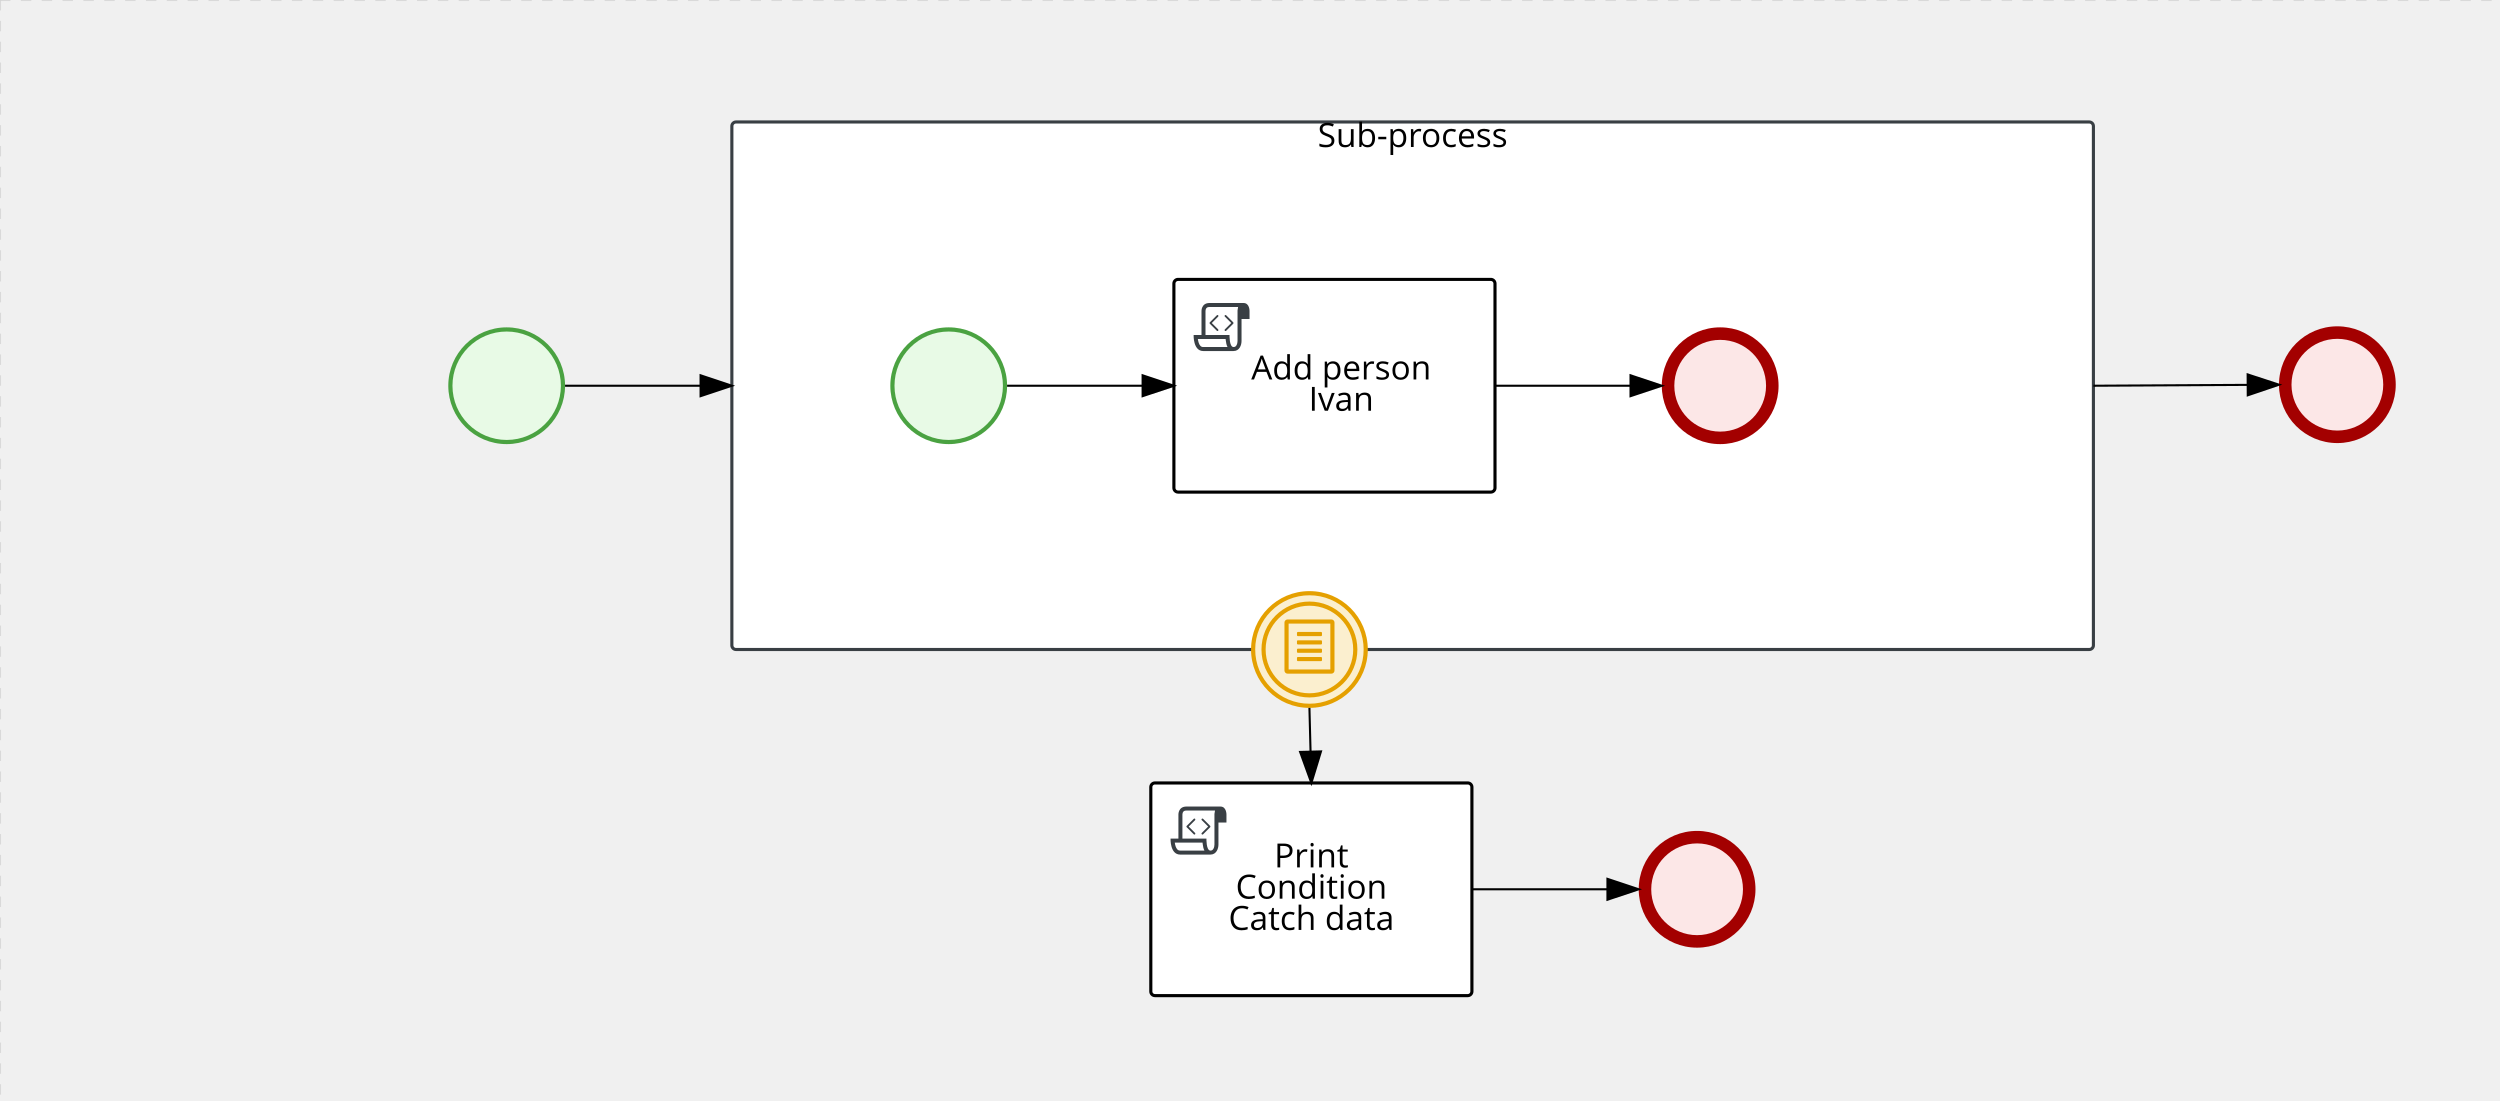
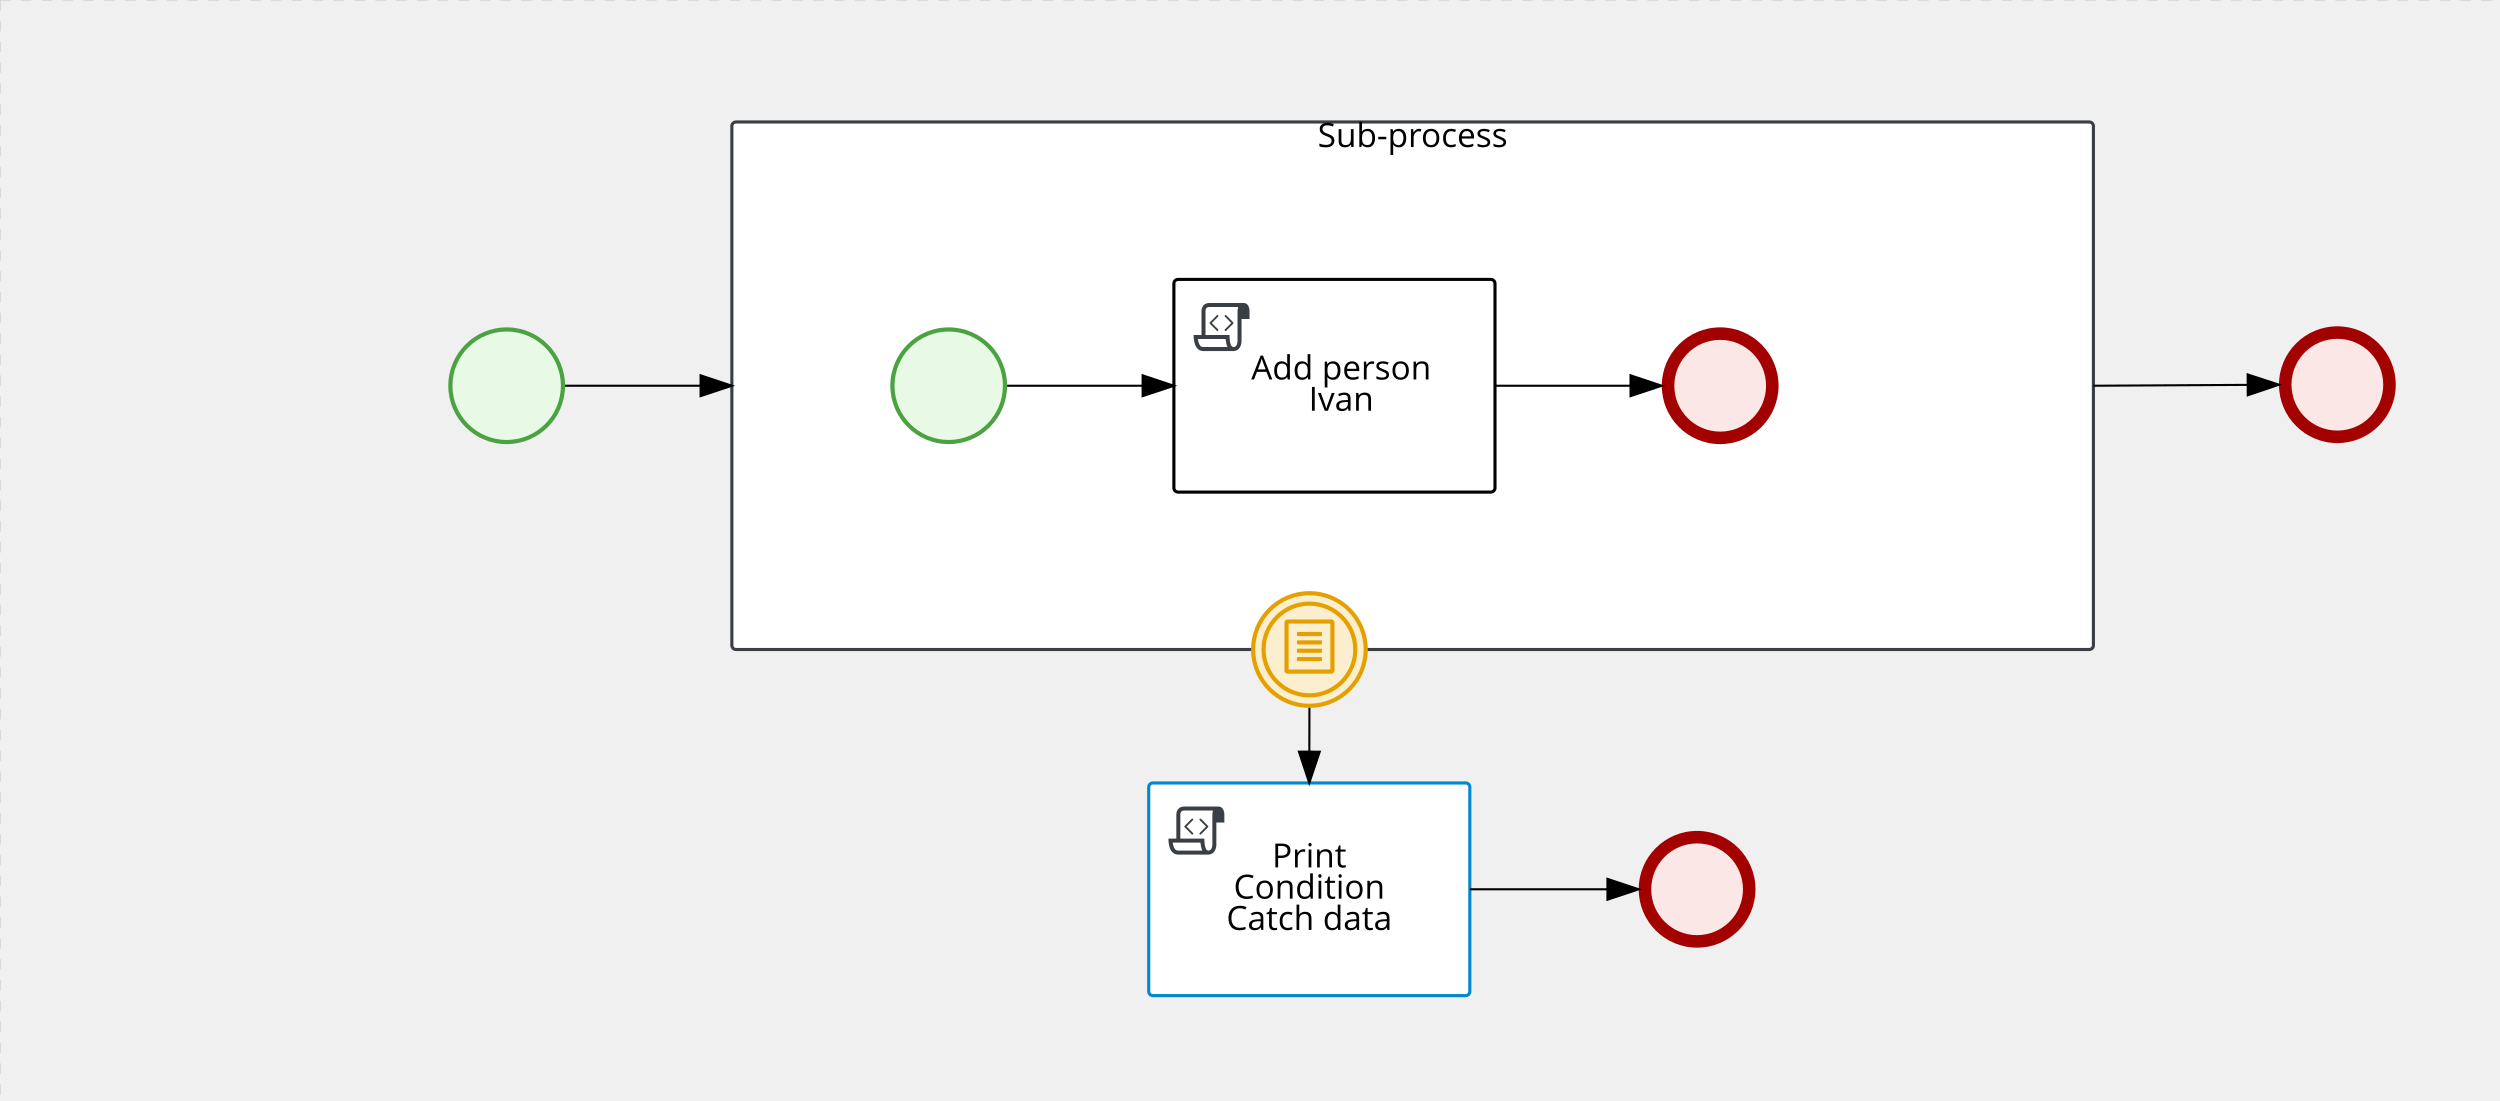
<svg xmlns="http://www.w3.org/2000/svg" version="1.1" width="1199" height="528" viewBox="0 0 1199 528">
  <defs />
  <g transform="matrix(1,0,0,1,0,0)">
    <g>
      <g>
        <g>
          <path fill="none" stroke="#d3d3d3" paint-order="fill stroke markers" d=" M 0 0 L 1200 0" stroke-miterlimit="10" stroke-opacity="0.8" stroke-dasharray="5" />
        </g>
        <g>
          <path fill="none" stroke="#d3d3d3" paint-order="fill stroke markers" d=" M 0 0 L 0 800" stroke-miterlimit="10" stroke-opacity="0.8" stroke-dasharray="5" />
        </g>
      </g>
      <g id="_9462C390-913C-4C5A-9C4C-9E7EDDB71A50" bpmn2nodeid="_9462C390-913C-4C5A-9C4C-9E7EDDB71A50" transform="matrix(1,0,0,1,215,157)">
        <g>
          <path fill="none" stroke="none" />
        </g>
        <g transform="matrix(0.125,0,0,0.125,0,0)">
          <g transform="matrix(1,0,0,1,0,0)">
            <path fill="#e8fae6" stroke="none" id="_9462C390-913C-4C5A-9C4C-9E7EDDB71A50?shapeType=BACKGROUND" paint-order="stroke fill markers" d=" M 0 0 M 444 224 C 444 263.9 434.2 300.8 414.4 334.5 C 394.7 368.2 368 394.9 334.4 414.5 C 300.8 434.1 263.9 444 224 444 C 184.1 444 147.2 434.2 113.5 414.4 C 79.8 394.7 53.1 368 33.5 334.4 C 13.9 300.8 4 263.9 4 224 C 4 184.1 13.8 147.2 33.6 113.5 C 53.4 79.8 80.1 53.1 113.6 33.5 C 147.1 13.9 184.1 4 224 4 C 263.9 4 300.8 13.8 334.5 33.6 C 368.2 53.4 394.9 80.1 414.5 113.6 C 434.1 147.1 444 184.1 444 224 Z" />
          </g>
          <g>
            <g transform="matrix(1,0,0,1,0,0)">
              <g transform="matrix(1,0,0,1,0,0)">
                <path fill="#4aa241" stroke="none" id="_9462C390-913C-4C5A-9C4C-9E7EDDB71A50?shapeType=BORDER&amp;renderType=FILL" paint-order="stroke fill markers" d=" M 0 0 M 224 0 C 100.3 0 0 100.3 0 224 C 0 347.7 100.3 448 224 448 C 347.7 448 448 347.7 448 224 C 448 100.3 347.7 0 224 0 Z M 0 0 M 224 432 C 109.1 432 16 338.9 16 224 C 16 109.1 109.1 16 224 16 C 338.9 16 432 109.1 432 224 C 432 338.9 338.9 432 224 432 Z" />
              </g>
            </g>
          </g>
        </g>
        <g transform="matrix(1,0,0,1,28,61)" />
      </g>
      <g id="_C08715B2-DEEC-4FA5-BC5D-CCED68FFF5BE" bpmn2nodeid="_C08715B2-DEEC-4FA5-BC5D-CCED68FFF5BE" transform="matrix(1,0,0,1,785.9283,398.5)">
        <g>
          <path fill="none" stroke="none" />
        </g>
        <g transform="matrix(0.125,0,0,0.125,0,0)">
          <g transform="matrix(1,0,0,1,0,0)">
            <path fill="#fce7e7" stroke="none" id="_C08715B2-DEEC-4FA5-BC5D-CCED68FFF5BE?shapeType=BACKGROUND" paint-order="stroke fill markers" d=" M 0 0 M 444 224 C 444 263.9 434.2 300.8 414.4 334.5 C 394.7 368.2 368 394.9 334.4 414.5 C 300.8 434.1 263.9 444 224 444 C 184.1 444 147.2 434.2 113.5 414.4 C 79.8 394.7 53.1 368 33.5 334.4 C 13.9 300.8 4 263.9 4 224 C 4 184.1 13.8 147.2 33.6 113.5 C 53.4 79.8 80.1 53.1 113.6 33.5 C 147.1 13.9 184.1 4 224 4 C 263.9 4 300.8 13.8 334.5 33.6 C 368.2 53.4 394.9 80.1 414.5 113.6 C 434.1 147.1 444 184.1 444 224 Z" />
          </g>
          <g>
            <g transform="matrix(1,0,0,1,0,0)">
              <g transform="matrix(1,0,0,1,0,0)">
                <path fill="#a30000" stroke="none" id="_C08715B2-DEEC-4FA5-BC5D-CCED68FFF5BE?shapeType=BORDER&amp;renderType=FILL" paint-order="stroke fill markers" d=" M 0 0 M 224 0 C 100.3 0 0 100.3 0 224 C 0 347.7 100.3 448 224 448 C 347.7 448 448 347.7 448 224 C 448 100.3 347.7 0 224 0 Z M 0 0 M 224 400 C 126.8 400 48 321.2 48 224 C 48 126.8 126.8 48 224 48 C 321.2 48 400 126.8 400 224 C 400 321.2 321.2 400 224 400 Z" />
              </g>
            </g>
          </g>
        </g>
        <g transform="matrix(1,0,0,1,28,61)" />
      </g>
      <g id="_82635C21-9353-454F-AC11-AD59CC3DD34A" bpmn2nodeid="_82635C21-9353-454F-AC11-AD59CC3DD34A" transform="matrix(1,0,0,1,351,58.5)">
        <g>
          <path fill="none" stroke="none" />
        </g>
        <g transform="matrix(1,0,0,1,0,0)">
          <path fill="#ffffff" stroke="none" id="_82635C21-9353-454F-AC11-AD59CC3DD34A?shapeType=BACKGROUND" paint-order="stroke fill markers" d=" M 2 0 L 651 0 L 651 0 A 2 2 0 0 1 653 2 L 653 251 L 653 251 A 2 2 0 0 1 651 253 L 2 253 L 2 253 A 2 2 0 0 1 0 251 L 0 2 L 0 2 A 2 2 0 0 1 2 0 Z" />
        </g>
        <g transform="matrix(1,0,0,1,0,0)">
          <path fill="none" stroke="#393f44" id="_82635C21-9353-454F-AC11-AD59CC3DD34A?shapeType=BORDER&amp;renderType=STROKE" paint-order="fill stroke markers" d=" M 2 0 L 651 0 L 651 0 A 2 2 0 0 1 653 2 L 653 251 L 653 251 A 2 2 0 0 1 651 253 L 2 253 L 2 253 A 2 2 0 0 1 0 251 L 0 2 L 0 2 A 2 2 0 0 1 2 0 Z" stroke-miterlimit="10" stroke-width="1.5" stroke-dasharray="" />
        </g>
        <g transform="matrix(1,0,0,1,280.95,0)">
          <text fill="#000000" stroke="none" font-family="Open Sans" font-size="12pt" font-style="normal" font-weight="normal" text-decoration="normal" x="45.55" y="12" text-anchor="middle" dominant-baseline="alphabetic">Sub-process</text>
        </g>
        <g id="_E52525FC-BDD2-45CB-B3B0-7B54A53735C8" bpmn2nodeid="_E52525FC-BDD2-45CB-B3B0-7B54A53735C8" transform="matrix(1,0,0,1,76,98.5)">
          <g>
            <path fill="none" stroke="none" />
          </g>
          <g transform="matrix(0.125,0,0,0.125,0,0)">
            <g transform="matrix(1,0,0,1,0,0)">
              <path fill="#e8fae6" stroke="none" id="_E52525FC-BDD2-45CB-B3B0-7B54A53735C8?shapeType=BACKGROUND" paint-order="stroke fill markers" d=" M 0 0 M 444 224 C 444 263.9 434.2 300.8 414.4 334.5 C 394.7 368.2 368 394.9 334.4 414.5 C 300.8 434.1 263.9 444 224 444 C 184.1 444 147.2 434.2 113.5 414.4 C 79.8 394.7 53.1 368 33.5 334.4 C 13.9 300.8 4 263.9 4 224 C 4 184.1 13.8 147.2 33.6 113.5 C 53.4 79.8 80.1 53.1 113.6 33.5 C 147.1 13.9 184.1 4 224 4 C 263.9 4 300.8 13.8 334.5 33.6 C 368.2 53.4 394.9 80.1 414.5 113.6 C 434.1 147.1 444 184.1 444 224 Z" />
            </g>
            <g>
              <g transform="matrix(1,0,0,1,0,0)">
                <g transform="matrix(1,0,0,1,0,0)">
                  <path fill="#4aa241" stroke="none" id="_E52525FC-BDD2-45CB-B3B0-7B54A53735C8?shapeType=BORDER&amp;renderType=FILL" paint-order="stroke fill markers" d=" M 0 0 M 224 0 C 100.3 0 0 100.3 0 224 C 0 347.7 100.3 448 224 448 C 347.7 448 448 347.7 448 224 C 448 100.3 347.7 0 224 0 Z M 0 0 M 224 432 C 109.1 432 16 338.9 16 224 C 16 109.1 109.1 16 224 16 C 338.9 16 432 109.1 432 224 C 432 338.9 338.9 432 224 432 Z" />
                </g>
              </g>
            </g>
          </g>
          <g transform="matrix(1,0,0,1,28,61)" />
        </g>
        <g id="_D0067D46-8623-4493-AEB3-7114023B37FC" bpmn2nodeid="_D0067D46-8623-4493-AEB3-7114023B37FC" transform="matrix(1,0,0,1,212,75.5)">
          <g>
            <path fill="none" stroke="none" />
          </g>
          <g transform="matrix(1,0,0,1,0,0)">
            <path fill="#ffffff" stroke="none" id="_D0067D46-8623-4493-AEB3-7114023B37FC?shapeType=BACKGROUND" paint-order="stroke fill markers" d=" M 2 0 L 152 0 L 152 0 A 2 2 0 0 1 154 2 L 154 100 L 154 100 A 2 2 0 0 1 152 102 L 2 102 L 2 102 A 2 2 0 0 1 0 100 L 0 2 L 0 2 A 2 2 0 0 1 2 0 Z" />
          </g>
          <g transform="matrix(1,0,0,1,0,0)">
            <path fill="none" stroke="#000000" id="_D0067D46-8623-4493-AEB3-7114023B37FC?shapeType=BORDER&amp;renderType=STROKE" paint-order="fill stroke markers" d=" M 2 0 L 152 0 L 152 0 A 2 2 0 0 1 154 2 L 154 100 L 154 100 A 2 2 0 0 1 152 102 L 2 102 L 2 102 A 2 2 0 0 1 0 100 L 0 2 L 0 2 A 2 2 0 0 1 2 0 Z" stroke-miterlimit="10" stroke-width="1.5" stroke-dasharray="" />
          </g>
          <g>
            <g transform="matrix(0.06,0,0,0.06,9.4,9.4)">
              <g transform="matrix(1,0,0,1,0,0)">
                <path fill="#393f44" stroke="none" id="_D0067D46-8623-4493-AEB3-7114023B37FCundefined" paint-order="stroke fill markers" d=" M 0 0 M 197.3 130.2 C 194.4 127.3 189.6 127.3 186.7 130.2 L 130.2 186.7 C 127.3 189.6 127.3 194.4 130.2 197.3 L 186.7 253.8 C 188.1 255.3 190.1 256 192 256 C 193.9 256 195.9 255.3 197.3 253.7 C 200.2 250.8 200.2 246 197.3 243.1 L 146.2 192 L 197.3 140.8 C 200.2 137.9 200.2 133.1 197.3 130.2 Z" />
              </g>
              <g transform="matrix(1,0,0,1,0,0)">
                <path fill="#393f44" stroke="none" id="_D0067D46-8623-4493-AEB3-7114023B37FCundefined" paint-order="stroke fill markers" d=" M 0 0 M 261.3 130.2 C 258.4 127.3 253.6 127.3 250.7 130.2 C 247.8 133.1 247.8 137.9 250.7 140.8 L 301.8 191.9 L 250.7 243 C 247.8 245.9 247.8 250.7 250.7 253.6 C 252.1 255.3 254.1 256 256 256 C 257.9 256 259.9 255.3 261.3 253.8 L 317.8 197.3 C 320.7 194.4 320.7 189.6 317.8 186.7 L 261.3 130.2 Z" />
              </g>
              <g transform="matrix(1,0,0,1,0,0)">
                <path fill="#393f44" stroke="none" id="_D0067D46-8623-4493-AEB3-7114023B37FCundefined" paint-order="stroke fill markers" d=" M 0 0 M 400 32 C 400 32 152.8 32 128 32 C 62 32 64 96 64 96 L 64 288 L 1 288 C 1 288 -4 416 78 416 L 320 416 C 368 416 384 368 384 336 C 384 314.2 384 224.4 384 160 L 448 160 L 448 96 C 448 96 449 32 400 32 Z M 0 0 M 78 383.9 C 68.5 383.9 61.6 381.1 55.5 374.9 C 43.4 362.4 37.5 339.6 34.9 320 L 256.9 320 C 257.1 322.7 257.3 325.4 257.6 328.2 C 260 351.6 264.7 370.1 271.9 383.9 L 78 383.9 L 78 383.9 Z M 0 0 M 352 336 C 352 345.9 349.6 360.3 342.9 371 C 337.2 380.1 330.4 384 320 384 C 285 384 288 288 288 288 L 96 288 L 96 96 L 96 95.9 L 96 95.1 C 96 90.6 97.6 78.3 104.7 71.2 C 106.5 69.4 111.9 64 128 64 L 356.5 64 C 354.4 72.8 352.8 81.8 352.2 89.9 C 352.2 90.5 352.1 91.1 352.1 91.7 C 352.1 92 352.1 92.3 352.1 92.6 C 352 94.8 352 96 352 96 L 352 160 L 352 336 Z" />
              </g>
            </g>
          </g>
          <g transform="matrix(1,0,0,1,35,36)">
            <text fill="#000000" stroke="none" font-family="Open Sans" font-size="12pt" font-style="normal" font-weight="normal" text-decoration="normal" x="45.233" y="12" text-anchor="middle" dominant-baseline="alphabetic">Add person </text>
            <text fill="#000000" stroke="none" font-family="Open Sans" font-size="12pt" font-style="normal" font-weight="normal" text-decoration="normal" x="45.233" y="27" text-anchor="middle" dominant-baseline="alphabetic">       Ivan       </text>
          </g>
        </g>
        <g id="_6FECD5F0-412A-47D4-8900-0B37B5461BA5" bpmn2nodeid="_6FECD5F0-412A-47D4-8900-0B37B5461BA5" transform="matrix(1,0,0,1,446,98.5)">
          <g>
            <path fill="none" stroke="none" />
          </g>
          <g transform="matrix(0.125,0,0,0.125,0,0)">
            <g transform="matrix(1,0,0,1,0,0)">
              <path fill="#fce7e7" stroke="none" id="_6FECD5F0-412A-47D4-8900-0B37B5461BA5?shapeType=BACKGROUND" paint-order="stroke fill markers" d=" M 0 0 M 444 224 C 444 263.9 434.2 300.8 414.4 334.5 C 394.7 368.2 368 394.9 334.4 414.5 C 300.8 434.1 263.9 444 224 444 C 184.1 444 147.2 434.2 113.5 414.4 C 79.8 394.7 53.1 368 33.5 334.4 C 13.9 300.8 4 263.9 4 224 C 4 184.1 13.8 147.2 33.6 113.5 C 53.4 79.8 80.1 53.1 113.6 33.5 C 147.1 13.9 184.1 4 224 4 C 263.9 4 300.8 13.8 334.5 33.6 C 368.2 53.4 394.9 80.1 414.5 113.6 C 434.1 147.1 444 184.1 444 224 Z" />
            </g>
            <g>
              <g transform="matrix(1,0,0,1,0,0)">
                <g transform="matrix(1,0,0,1,0,0)">
                  <path fill="#a30000" stroke="none" id="_6FECD5F0-412A-47D4-8900-0B37B5461BA5?shapeType=BORDER&amp;renderType=FILL" paint-order="stroke fill markers" d=" M 0 0 M 224 0 C 100.3 0 0 100.3 0 224 C 0 347.7 100.3 448 224 448 C 347.7 448 448 347.7 448 224 C 448 100.3 347.7 0 224 0 Z M 0 0 M 224 400 C 126.8 400 48 321.2 48 224 C 48 126.8 126.8 48 224 48 C 321.2 48 400 126.8 400 224 C 400 321.2 321.2 400 224 400 Z" />
                </g>
              </g>
            </g>
          </g>
          <g transform="matrix(1,0,0,1,28,61)" />
        </g>
        <g id="_A776EFA7-3E2B-40AD-82B5-5F53211052E6" bpmn2nodeid="_A776EFA7-3E2B-40AD-82B5-5F53211052E6" transform="matrix(1,0,0,1,249,225)">
          <g>
            <path fill="none" stroke="none" />
          </g>
          <g transform="matrix(0.125,0,0,0.125,0,0)">
            <g transform="matrix(1,0,0,1,0,0)">
              <path fill="#fbefcf" stroke="none" id="_A776EFA7-3E2B-40AD-82B5-5F53211052E6?shapeType=BACKGROUND" paint-order="stroke fill markers" d=" M 0 0 M 444 224 C 444 263.9 434.2 300.8 414.4 334.5 C 394.7 368.2 368 394.9 334.4 414.5 C 300.8 434.1 263.9 444 224 444 C 184.1 444 147.2 434.2 113.5 414.4 C 79.8 394.7 53.1 368 33.5 334.4 C 13.9 300.8 4 263.9 4 224 C 4 184.1 13.8 147.2 33.6 113.5 C 53.4 79.8 80.1 53.1 113.6 33.5 C 147.1 13.9 184.1 4 224 4 C 263.9 4 300.8 13.8 334.5 33.6 C 368.2 53.4 394.9 80.1 414.5 113.6 C 434.1 147.1 444 184.1 444 224 Z" />
            </g>
            <g>
              <g transform="matrix(1,0,0,1,0,0)">
                <g transform="matrix(1,0,0,1,0,0)">
-                   <path fill="#e5a000" stroke="none" id="_A776EFA7-3E2B-40AD-82B5-5F53211052E6?shapeType=BORDER&amp;renderType=FILL" paint-order="stroke fill markers" d=" M 0 0 M 224 408 C 122.5 408 40 325.5 40 224 C 40 122.5 122.5 40 224 40 C 325.5 40 408 122.5 408 224 C 408 325.5 325.5 408 224 408 Z M 0 0 M 224 56 C 131.4 56 56 131.4 56 224 C 56 316.6 131.4 392 224 392 C 316.6 392 392 316.6 392 224 C 392 131.4 316.6 56 224 56 Z M 0 0 M 224 16 C 252.1 16 279.3 21.5 305 32.3 C 329.8 42.8 352 57.8 371.1 76.9 C 390.2 96 405.2 118.3 415.7 143 C 426.5 168.6 432 195.9 432 224 C 432 252.1 426.5 279.3 415.7 305 C 405.2 329.8 390.2 352 371.1 371.1 C 352 390.2 329.7 405.2 305 415.7 C 279.4 426.5 252.1 432 224 432 C 195.9 432 168.7 426.5 143 415.7 C 118.2 405.2 96 390.2 76.9 371.1 C 57.8 352 42.8 329.7 32.3 305 C 21.5 279.3 16 252.1 16 224 C 16 195.9 21.5 168.7 32.3 143 C 42.8 118.2 57.8 96 76.9 76.9 C 96 57.8 118.3 42.8 143 32.3 C 168.7 21.5 195.9 16 224 16 M 224 0 C 100.3 0 0 100.3 0 224 C 0 347.7 100.3 448 224 448 C 347.7 448 448 347.7 448 224 C 448 100.3 347.7 0 224 0 L 224 0 Z" />
+                   <path fill="rgb(229,160,0)" stroke="none" id="_A776EFA7-3E2B-40AD-82B5-5F53211052E6?shapeType=BORDER&amp;renderType=FILL" paint-order="stroke fill markers" d=" M 0 0 M 224 408 C 122.5 408 40 325.5 40 224 C 40 122.5 122.5 40 224 40 C 325.5 40 408 122.5 408 224 C 408 325.5 325.5 408 224 408 Z M 0 0 M 224 56 C 131.4 56 56 131.4 56 224 C 56 316.6 131.4 392 224 392 C 316.6 392 392 316.6 392 224 C 392 131.4 316.6 56 224 56 Z M 0 0 M 224 16 C 252.1 16 279.3 21.5 305 32.3 C 329.8 42.8 352 57.8 371.1 76.9 C 390.2 96 405.2 118.3 415.7 143 C 426.5 168.6 432 195.9 432 224 C 432 252.1 426.5 279.3 415.7 305 C 405.2 329.8 390.2 352 371.1 371.1 C 352 390.2 329.7 405.2 305 415.7 C 279.4 426.5 252.1 432 224 432 C 195.9 432 168.7 426.5 143 415.7 C 118.2 405.2 96 390.2 76.9 371.1 C 57.8 352 42.8 329.7 32.3 305 C 21.5 279.3 16 252.1 16 224 C 16 195.9 21.5 168.7 32.3 143 C 42.8 118.2 57.8 96 76.9 76.9 C 96 57.8 118.3 42.8 143 32.3 C 168.7 21.5 195.9 16 224 16 M 224 0 C 100.3 0 0 100.3 0 224 C 0 347.7 100.3 448 224 448 C 347.7 448 448 347.7 448 224 C 448 100.3 347.7 0 224 0 L 224 0 Z" />
                </g>
              </g>
            </g>
            <g>
              <g transform="matrix(1,0,0,1,0,0)">
                <g transform="matrix(1,0,0,1,0,0)">
                  <path fill="#e5a000" stroke="none" id="_A776EFA7-3E2B-40AD-82B5-5F53211052E6undefined" paint-order="stroke fill markers" d=" M 0 0 M 320.2 304.7 C 320.2 308 319.1 310.8 316.7 313.2 C 314.3 315.5 311.6 316.7 308.2 316.7 L 140.2 316.7 C 136.8 316.7 134 315.5 131.7 313.2 C 129.3 310.8 128.2 308 128.2 304.7 L 128.2 120.7 C 128.2 117.4 129.3 114.5 131.7 112.2 C 134 109.9 136.8 108.7 140.2 108.7 L 308.2 108.7 C 311.6 108.7 314.3 109.9 316.7 112.2 C 319.1 114.5 320.2 117.4 320.2 120.7 L 320.2 304.7 Z M 0 0 M 304.2 300.7 L 304.2 124.7 L 144.2 124.7 L 144.2 300.7 L 304.2 300.7 Z M 0 0 M 176.2 192.7 C 176.2 191.5 176.6 190.6 177.3 189.8 C 178 189 179 188.7 180.2 188.7 L 268.2 188.7 C 269.3 188.7 270.3 189.1 271.1 189.8 C 271.9 190.5 272.2 191.5 272.2 192.7 L 272.2 200.7 C 272.2 201.9 271.8 202.8 271.1 203.6 C 270.4 204.4 269.4 204.7 268.2 204.7 L 180.2 204.7 C 179 204.7 178.1 204.3 177.3 203.6 C 176.5 202.9 176.2 201.9 176.2 200.7 L 176.2 192.7 Z M 0 0 M 176.2 160.7 C 176.2 159.5 176.6 158.6 177.3 157.8 C 178 157 179 156.7 180.2 156.7 L 268.2 156.7 C 269.3 156.7 270.3 157.1 271.1 157.8 C 271.9 158.5 272.2 159.5 272.2 160.7 L 272.2 168.7 C 272.2 169.9 271.8 170.8 271.1 171.6 C 270.4 172.4 269.4 172.7 268.2 172.7 L 180.2 172.7 C 179 172.7 178.1 172.3 177.3 171.6 C 176.5 170.9 176.2 169.9 176.2 168.7 L 176.2 160.7 Z M 0 0 M 268.2 220.7 C 269.3 220.7 270.3 221.1 271.1 221.8 C 271.9 222.5 272.2 223.5 272.2 224.7 L 272.2 232.7 C 272.2 233.9 271.8 234.8 271.1 235.6 C 270.4 236.4 269.4 236.7 268.2 236.7 L 180.2 236.7 C 179 236.7 178.1 236.3 177.3 235.6 C 176.5 234.9 176.2 233.9 176.2 232.7 L 176.2 224.7 C 176.2 223.5 176.6 222.6 177.3 221.8 C 178 221 179 220.7 180.2 220.7 L 268.2 220.7 Z M 0 0 M 268.2 252.7 C 269.3 252.7 270.3 253.1 271.1 253.8 C 271.9 254.5 272.2 255.5 272.2 256.7 L 272.2 264.7 C 272.2 265.8 271.8 266.8 271.1 267.6 C 270.4 268.4 269.4 268.7 268.2 268.7 L 180.2 268.7 C 179 268.7 178.1 268.3 177.3 267.6 C 176.5 266.9 176.2 265.9 176.2 264.7 L 176.2 256.7 C 176.2 255.5 176.6 254.6 177.3 253.8 C 178 253 179 252.7 180.2 252.7 L 268.2 252.7 Z" />
                </g>
              </g>
            </g>
          </g>
          <g transform="matrix(1,0,0,1,28,61)" />
        </g>
      </g>
      <g id="_8CD9BE88-56CC-4F8B-AA04-B341C671F8CB" bpmn2nodeid="_8CD9BE88-56CC-4F8B-AA04-B341C671F8CB" transform="matrix(1,0,0,1,1093,156.5)">
        <g>
          <path fill="none" stroke="none" />
        </g>
        <g transform="matrix(0.125,0,0,0.125,0,0)">
          <g transform="matrix(1,0,0,1,0,0)">
            <path fill="#fce7e7" stroke="none" id="_8CD9BE88-56CC-4F8B-AA04-B341C671F8CB?shapeType=BACKGROUND" paint-order="stroke fill markers" d=" M 0 0 M 444 224 C 444 263.9 434.2 300.8 414.4 334.5 C 394.7 368.2 368 394.9 334.4 414.5 C 300.8 434.1 263.9 444 224 444 C 184.1 444 147.2 434.2 113.5 414.4 C 79.8 394.7 53.1 368 33.5 334.4 C 13.9 300.8 4 263.9 4 224 C 4 184.1 13.8 147.2 33.6 113.5 C 53.4 79.8 80.1 53.1 113.6 33.5 C 147.1 13.9 184.1 4 224 4 C 263.9 4 300.8 13.8 334.5 33.6 C 368.2 53.4 394.9 80.1 414.5 113.6 C 434.1 147.1 444 184.1 444 224 Z" />
          </g>
          <g>
            <g transform="matrix(1,0,0,1,0,0)">
              <g transform="matrix(1,0,0,1,0,0)">
                <path fill="#a30000" stroke="none" id="_8CD9BE88-56CC-4F8B-AA04-B341C671F8CB?shapeType=BORDER&amp;renderType=FILL" paint-order="stroke fill markers" d=" M 0 0 M 224 0 C 100.3 0 0 100.3 0 224 C 0 347.7 100.3 448 224 448 C 347.7 448 448 347.7 448 224 C 448 100.3 347.7 0 224 0 Z M 0 0 M 224 400 C 126.8 400 48 321.2 48 224 C 48 126.8 126.8 48 224 48 C 321.2 48 400 126.8 400 224 C 400 321.2 321.2 400 224 400 Z" />
              </g>
            </g>
          </g>
        </g>
        <g transform="matrix(1,0,0,1,28,61)" />
-       </g>
-       <g id="_40F7219E-F818-42A1-934B-2CF6CD49793D" bpmn2nodeid="_40F7219E-F818-42A1-934B-2CF6CD49793D" transform="matrix(1,0,0,1,551.9283,375.5)">
-         <g>
-           <path fill="none" stroke="none" />
-         </g>
-         <g transform="matrix(1,0,0,1,0,0)">
-           <path fill="#ffffff" stroke="none" id="_40F7219E-F818-42A1-934B-2CF6CD49793D?shapeType=BACKGROUND" paint-order="stroke fill markers" d=" M 2 0 L 152 0 L 152 0 A 2 2 0 0 1 154 2 L 154 100 L 154 100 A 2 2 0 0 1 152 102 L 2 102 L 2 102 A 2 2 0 0 1 0 100 L 0 2 L 0 2 A 2 2 0 0 1 2 0 Z" />
-         </g>
-         <g transform="matrix(1,0,0,1,0,0)">
-           <path fill="none" stroke="rgb(0,0,0)" id="_40F7219E-F818-42A1-934B-2CF6CD49793D?shapeType=BORDER&amp;renderType=STROKE" paint-order="fill stroke markers" d=" M 2 0 L 152 0 L 152 0 A 2 2 0 0 1 154 2 L 154 100 L 154 100 A 2 2 0 0 1 152 102 L 2 102 L 2 102 A 2 2 0 0 1 0 100 L 0 2 L 0 2 A 2 2 0 0 1 2 0 Z" stroke-miterlimit="10" stroke-width="1.5" stroke-dasharray="" />
-         </g>
-         <g>
-           <g transform="matrix(0.06,0,0,0.06,9.4,9.4)">
-             <g transform="matrix(1,0,0,1,0,0)">
-               <path fill="#393f44" stroke="none" id="_40F7219E-F818-42A1-934B-2CF6CD49793Dundefined" paint-order="stroke fill markers" d=" M 0 0 M 197.3 130.2 C 194.4 127.3 189.6 127.3 186.7 130.2 L 130.2 186.7 C 127.3 189.6 127.3 194.4 130.2 197.3 L 186.7 253.8 C 188.1 255.3 190.1 256 192 256 C 193.9 256 195.9 255.3 197.3 253.7 C 200.2 250.8 200.2 246 197.3 243.1 L 146.2 192 L 197.3 140.8 C 200.2 137.9 200.2 133.1 197.3 130.2 Z" />
-             </g>
-             <g transform="matrix(1,0,0,1,0,0)">
-               <path fill="#393f44" stroke="none" id="_40F7219E-F818-42A1-934B-2CF6CD49793Dundefined" paint-order="stroke fill markers" d=" M 0 0 M 261.3 130.2 C 258.4 127.3 253.6 127.3 250.7 130.2 C 247.8 133.1 247.8 137.9 250.7 140.8 L 301.8 191.9 L 250.7 243 C 247.8 245.9 247.8 250.7 250.7 253.6 C 252.1 255.3 254.1 256 256 256 C 257.9 256 259.9 255.3 261.3 253.8 L 317.8 197.3 C 320.7 194.4 320.7 189.6 317.8 186.7 L 261.3 130.2 Z" />
-             </g>
-             <g transform="matrix(1,0,0,1,0,0)">
-               <path fill="#393f44" stroke="none" id="_40F7219E-F818-42A1-934B-2CF6CD49793Dundefined" paint-order="stroke fill markers" d=" M 0 0 M 400 32 C 400 32 152.8 32 128 32 C 62 32 64 96 64 96 L 64 288 L 1 288 C 1 288 -4 416 78 416 L 320 416 C 368 416 384 368 384 336 C 384 314.2 384 224.4 384 160 L 448 160 L 448 96 C 448 96 449 32 400 32 Z M 0 0 M 78 383.9 C 68.5 383.9 61.6 381.1 55.5 374.9 C 43.4 362.4 37.5 339.6 34.9 320 L 256.9 320 C 257.1 322.7 257.3 325.4 257.6 328.2 C 260 351.6 264.7 370.1 271.9 383.9 L 78 383.9 L 78 383.9 Z M 0 0 M 352 336 C 352 345.9 349.6 360.3 342.9 371 C 337.2 380.1 330.4 384 320 384 C 285 384 288 288 288 288 L 96 288 L 96 96 L 96 95.9 L 96 95.1 C 96 90.6 97.6 78.3 104.7 71.2 C 106.5 69.4 111.9 64 128 64 L 356.5 64 C 354.4 72.8 352.8 81.8 352.2 89.9 C 352.2 90.5 352.1 91.1 352.1 91.7 C 352.1 92 352.1 92.3 352.1 92.6 C 352 94.8 352 96 352 96 L 352 160 L 352 336 Z" />
-             </g>
-           </g>
-         </g>
-         <g transform="matrix(1,0,0,1,37.25834,28.5)">
-           <text fill="#000000" stroke="none" font-family="Open Sans" font-size="12pt" font-style="normal" font-weight="normal" text-decoration="normal" x="39.742" y="12" text-anchor="middle" dominant-baseline="alphabetic">     Print      </text>
-           <text fill="#000000" stroke="none" font-family="Open Sans" font-size="12pt" font-style="normal" font-weight="normal" text-decoration="normal" x="39.742" y="27" text-anchor="middle" dominant-baseline="alphabetic">Condition  </text>
-           <text fill="#000000" stroke="none" font-family="Open Sans" font-size="12pt" font-style="normal" font-weight="normal" text-decoration="normal" x="39.742" y="42" text-anchor="middle" dominant-baseline="alphabetic">Catch data</text>
-         </g>
      </g>
      <g id="_9173D1C8-3ACB-4B8C-A45F-0181AD268A76" bpmn2nodeid="_9173D1C8-3ACB-4B8C-A45F-0181AD268A76">
        <g>
          <path fill="none" stroke="#000000" paint-order="fill stroke markers" d=" M 483 185 L 548 185" stroke-miterlimit="10" stroke-dasharray="" />
        </g>
        <g transform="matrix(1,0,0,1,483,185)" />
        <g transform="matrix(6.123233995736766e-17,1,-1,6.123233995736766e-17,563,180)">
          <path fill="#000000" stroke="#000000" paint-order="fill stroke markers" d=" M 10 15 L 0 15 L 5 0 Z" stroke-miterlimit="10" stroke-dasharray="" />
        </g>
        <g transform="matrix(1,0,0,1,483,175)" />
      </g>
      <g id="_72ED9645-1527-499F-8461-D3B4EE18D544" bpmn2nodeid="_72ED9645-1527-499F-8461-D3B4EE18D544">
        <g>
          <path fill="none" stroke="#000000" paint-order="fill stroke markers" d=" M 717 185 L 782 185" stroke-miterlimit="10" stroke-dasharray="" />
        </g>
        <g transform="matrix(1,0,0,1,717,185)" />
        <g transform="matrix(6.123233995736766e-17,1,-1,6.123233995736766e-17,797,180)">
          <path fill="#000000" stroke="#000000" paint-order="fill stroke markers" d=" M 10 15 L 0 15 L 5 0 Z" stroke-miterlimit="10" stroke-dasharray="" />
        </g>
        <g transform="matrix(1,0,0,1,717,175)" />
      </g>
      <g id="_AD52276C-3519-40F0-8116-0EA8EB14758D" bpmn2nodeid="_AD52276C-3519-40F0-8116-0EA8EB14758D">
        <g>
          <path fill="none" stroke="#000000" paint-order="fill stroke markers" d=" M 271 185 L 336 185" stroke-miterlimit="10" stroke-dasharray="" />
        </g>
        <g transform="matrix(1,0,0,1,271,185)" />
        <g transform="matrix(6.123233995736766e-17,1,-1,6.123233995736766e-17,351,180)">
          <path fill="#000000" stroke="#000000" paint-order="fill stroke markers" d=" M 10 15 L 0 15 L 5 0 Z" stroke-miterlimit="10" stroke-dasharray="" />
        </g>
        <g transform="matrix(1,0,0,1,271,175)" />
      </g>
      <g id="_F032E4DF-049F-4021-8C63-9E93717F2BD0" bpmn2nodeid="_F032E4DF-049F-4021-8C63-9E93717F2BD0">
        <g>
          <path fill="none" stroke="#000000" paint-order="fill stroke markers" d=" M 1004 185 L 1078 184.584" stroke-miterlimit="10" stroke-dasharray="" />
        </g>
        <g transform="matrix(1,0,0,1,1004,185)" />
        <g transform="matrix(0.005617889,0.9999842,-0.9999842,0.005617889,1092.972,179.5001)">
          <path fill="#000000" stroke="#000000" paint-order="fill stroke markers" d=" M 10 15 L 0 15 L 5 0 Z" stroke-miterlimit="10" stroke-dasharray="" />
        </g>
        <g transform="matrix(1,0,0,1,1004.056,174.7502)" />
-       </g>
-       <g id="_CD9A0392-C059-44F9-A930-9E9C862B3F3E" bpmn2nodeid="_CD9A0392-C059-44F9-A930-9E9C862B3F3E">
-         <g>
-           <path fill="none" stroke="#000000" paint-order="fill stroke markers" d=" M 628 339.5 L 628.542 360.505" stroke-miterlimit="10" stroke-dasharray="" />
-         </g>
-         <g transform="matrix(1,0,0,1,628,339.5)" />
-         <g transform="matrix(-0.9996677,0.02577709,-0.02577709,-0.9996677,633.9266,375.3711)">
-           <path fill="#000000" stroke="#000000" paint-order="fill stroke markers" d=" M 10 15 L 0 15 L 5 0 Z" stroke-miterlimit="10" stroke-dasharray="" />
-         </g>
-         <g transform="matrix(1,0,0,1,637.9967,357.2422)" />
-       </g>
-       <g id="_334F1E08-330E-4436-8709-7BFB0C4ADD46" bpmn2nodeid="_334F1E08-330E-4436-8709-7BFB0C4ADD46">
-         <g>
-           <path fill="none" stroke="#000000" paint-order="fill stroke markers" d=" M 705.928 426.5 L 770.928 426.5" stroke-miterlimit="10" stroke-dasharray="" />
-         </g>
-         <g transform="matrix(1,0,0,1,705.9283,426.5)" />
-         <g transform="matrix(6.123233995736766e-17,1,-1,6.123233995736766e-17,785.9283,421.5)">
-           <path fill="#000000" stroke="#000000" paint-order="fill stroke markers" d=" M 10 15 L 0 15 L 5 0 Z" stroke-miterlimit="10" stroke-dasharray="" />
-         </g>
-         <g transform="matrix(1,0,0,1,705.9283,416.5)" />
      </g>
      <g transform="matrix(1,0,0,1,215,157)" />
      <g transform="matrix(1,0,0,1,785.9283,398.5)" />
      <g transform="matrix(1,0,0,1,351,58.5)" />
      <g transform="matrix(1,0,0,1,427,157)" />
      <g transform="matrix(1,0,0,1,563,134)" />
      <g transform="matrix(1,0,0,1,797,157)" />
      <g transform="matrix(1,0,0,1,1093,156.5)" />
      <g transform="matrix(1,0,0,1,600,283.5)" />
-       <g transform="matrix(1,0,0,1,551.9283,375.5)" />
+       <g id="_40F7219E-F818-42A1-934B-2CF6CD49793D" bpmn2nodeid="_40F7219E-F818-42A1-934B-2CF6CD49793D" transform="matrix(1,0,0,1,550.9283,375.5)">
+         <g>
+           <path fill="none" stroke="none" />
+         </g>
+         <g transform="matrix(1,0,0,1,0,0)">
+           <path fill="#ffffff" stroke="none" id="_40F7219E-F818-42A1-934B-2CF6CD49793D?shapeType=BACKGROUND" paint-order="stroke fill markers" d=" M 2 0 L 152 0 L 152 0 A 2 2 0 0 1 154 2 L 154 100 L 154 100 A 2 2 0 0 1 152 102 L 2 102 L 2 102 A 2 2 0 0 1 0 100 L 0 2 L 0 2 A 2 2 0 0 1 2 0 Z" />
+         </g>
+         <g transform="matrix(1,0,0,1,0,0)">
+           <path fill="none" stroke="rgb(0,136,206)" id="_40F7219E-F818-42A1-934B-2CF6CD49793D?shapeType=BORDER&amp;renderType=STROKE" paint-order="fill stroke markers" d=" M 2 0 L 152 0 L 152 0 A 2 2 0 0 1 154 2 L 154 100 L 154 100 A 2 2 0 0 1 152 102 L 2 102 L 2 102 A 2 2 0 0 1 0 100 L 0 2 L 0 2 A 2 2 0 0 1 2 0 Z" stroke-miterlimit="10" stroke-width="1.5" stroke-dasharray="" />
+         </g>
+         <g>
+           <g transform="matrix(0.06,0,0,0.06,9.4,9.4)">
+             <g transform="matrix(1,0,0,1,0,0)">
+               <path fill="#393f44" stroke="none" id="_40F7219E-F818-42A1-934B-2CF6CD49793Dundefined" paint-order="stroke fill markers" d=" M 0 0 M 197.3 130.2 C 194.4 127.3 189.6 127.3 186.7 130.2 L 130.2 186.7 C 127.3 189.6 127.3 194.4 130.2 197.3 L 186.7 253.8 C 188.1 255.3 190.1 256 192 256 C 193.9 256 195.9 255.3 197.3 253.7 C 200.2 250.8 200.2 246 197.3 243.1 L 146.2 192 L 197.3 140.8 C 200.2 137.9 200.2 133.1 197.3 130.2 Z" />
+             </g>
+             <g transform="matrix(1,0,0,1,0,0)">
+               <path fill="#393f44" stroke="none" id="_40F7219E-F818-42A1-934B-2CF6CD49793Dundefined" paint-order="stroke fill markers" d=" M 0 0 M 261.3 130.2 C 258.4 127.3 253.6 127.3 250.7 130.2 C 247.8 133.1 247.8 137.9 250.7 140.8 L 301.8 191.9 L 250.7 243 C 247.8 245.9 247.8 250.7 250.7 253.6 C 252.1 255.3 254.1 256 256 256 C 257.9 256 259.9 255.3 261.3 253.8 L 317.8 197.3 C 320.7 194.4 320.7 189.6 317.8 186.7 L 261.3 130.2 Z" />
+             </g>
+             <g transform="matrix(1,0,0,1,0,0)">
+               <path fill="#393f44" stroke="none" id="_40F7219E-F818-42A1-934B-2CF6CD49793Dundefined" paint-order="stroke fill markers" d=" M 0 0 M 400 32 C 400 32 152.8 32 128 32 C 62 32 64 96 64 96 L 64 288 L 1 288 C 1 288 -4 416 78 416 L 320 416 C 368 416 384 368 384 336 C 384 314.2 384 224.4 384 160 L 448 160 L 448 96 C 448 96 449 32 400 32 Z M 0 0 M 78 383.9 C 68.5 383.9 61.6 381.1 55.5 374.9 C 43.4 362.4 37.5 339.6 34.9 320 L 256.9 320 C 257.1 322.7 257.3 325.4 257.6 328.2 C 260 351.6 264.7 370.1 271.9 383.9 L 78 383.9 L 78 383.9 Z M 0 0 M 352 336 C 352 345.9 349.6 360.3 342.9 371 C 337.2 380.1 330.4 384 320 384 C 285 384 288 288 288 288 L 96 288 L 96 96 L 96 95.9 L 96 95.1 C 96 90.6 97.6 78.3 104.7 71.2 C 106.5 69.4 111.9 64 128 64 L 356.5 64 C 354.4 72.8 352.8 81.8 352.2 89.9 C 352.2 90.5 352.1 91.1 352.1 91.7 C 352.1 92 352.1 92.3 352.1 92.6 C 352 94.8 352 96 352 96 L 352 160 L 352 336 Z" />
+             </g>
+           </g>
+         </g>
+         <g transform="matrix(1,0,0,1,37.25834,28.5)">
+           <text fill="#000000" stroke="none" font-family="Open Sans" font-size="12pt" font-style="normal" font-weight="normal" text-decoration="normal" x="39.742" y="12" text-anchor="middle" dominant-baseline="alphabetic">     Print      </text>
+           <text fill="#000000" stroke="none" font-family="Open Sans" font-size="12pt" font-style="normal" font-weight="normal" text-decoration="normal" x="39.742" y="27" text-anchor="middle" dominant-baseline="alphabetic">Condition  </text>
+           <text fill="#000000" stroke="none" font-family="Open Sans" font-size="12pt" font-style="normal" font-weight="normal" text-decoration="normal" x="39.742" y="42" text-anchor="middle" dominant-baseline="alphabetic">Catch data</text>
+         </g>
+       </g>
+       <g id="_CD9A0392-C059-44F9-A930-9E9C862B3F3E" bpmn2nodeid="_CD9A0392-C059-44F9-A930-9E9C862B3F3E">
+         <g>
+           <path fill="none" stroke="#000000" paint-order="fill stroke markers" d=" M 628 339.5 L 627.958 360.5" stroke-miterlimit="10" stroke-dasharray="" />
+         </g>
+         <g transform="matrix(1,0,0,1,628,339.5)" />
+         <g transform="matrix(-0.999998,-0.001992116,0.001992116,-0.999998,632.9283,375.51)">
+           <path fill="#000000" stroke="#000000" paint-order="fill stroke markers" d=" M 10 15 L 0 15 L 5 0 Z" stroke-miterlimit="10" stroke-dasharray="" />
+         </g>
+         <g transform="matrix(1,0,0,1,637.9283,357.4801)" />
+       </g>
+       <g id="_334F1E08-330E-4436-8709-7BFB0C4ADD46" bpmn2nodeid="_334F1E08-330E-4436-8709-7BFB0C4ADD46">
+         <g>
+           <path fill="none" stroke="#000000" paint-order="fill stroke markers" d=" M 704.928 426.5 L 770.928 426.5" stroke-miterlimit="10" stroke-dasharray="" />
+         </g>
+         <g transform="matrix(1,0,0,1,704.9283,426.5)" />
+         <g transform="matrix(6.123233995736766e-17,1,-1,6.123233995736766e-17,785.9283,421.5)">
+           <path fill="#000000" stroke="#000000" paint-order="fill stroke markers" d=" M 10 15 L 0 15 L 5 0 Z" stroke-miterlimit="10" stroke-dasharray="" />
+         </g>
+         <g transform="matrix(1,0,0,1,704.9283,416.5)" />
+       </g>
+       <g transform="matrix(1,0,0,1,550.9283,375.5)" />
    </g>
  </g>
</svg>
